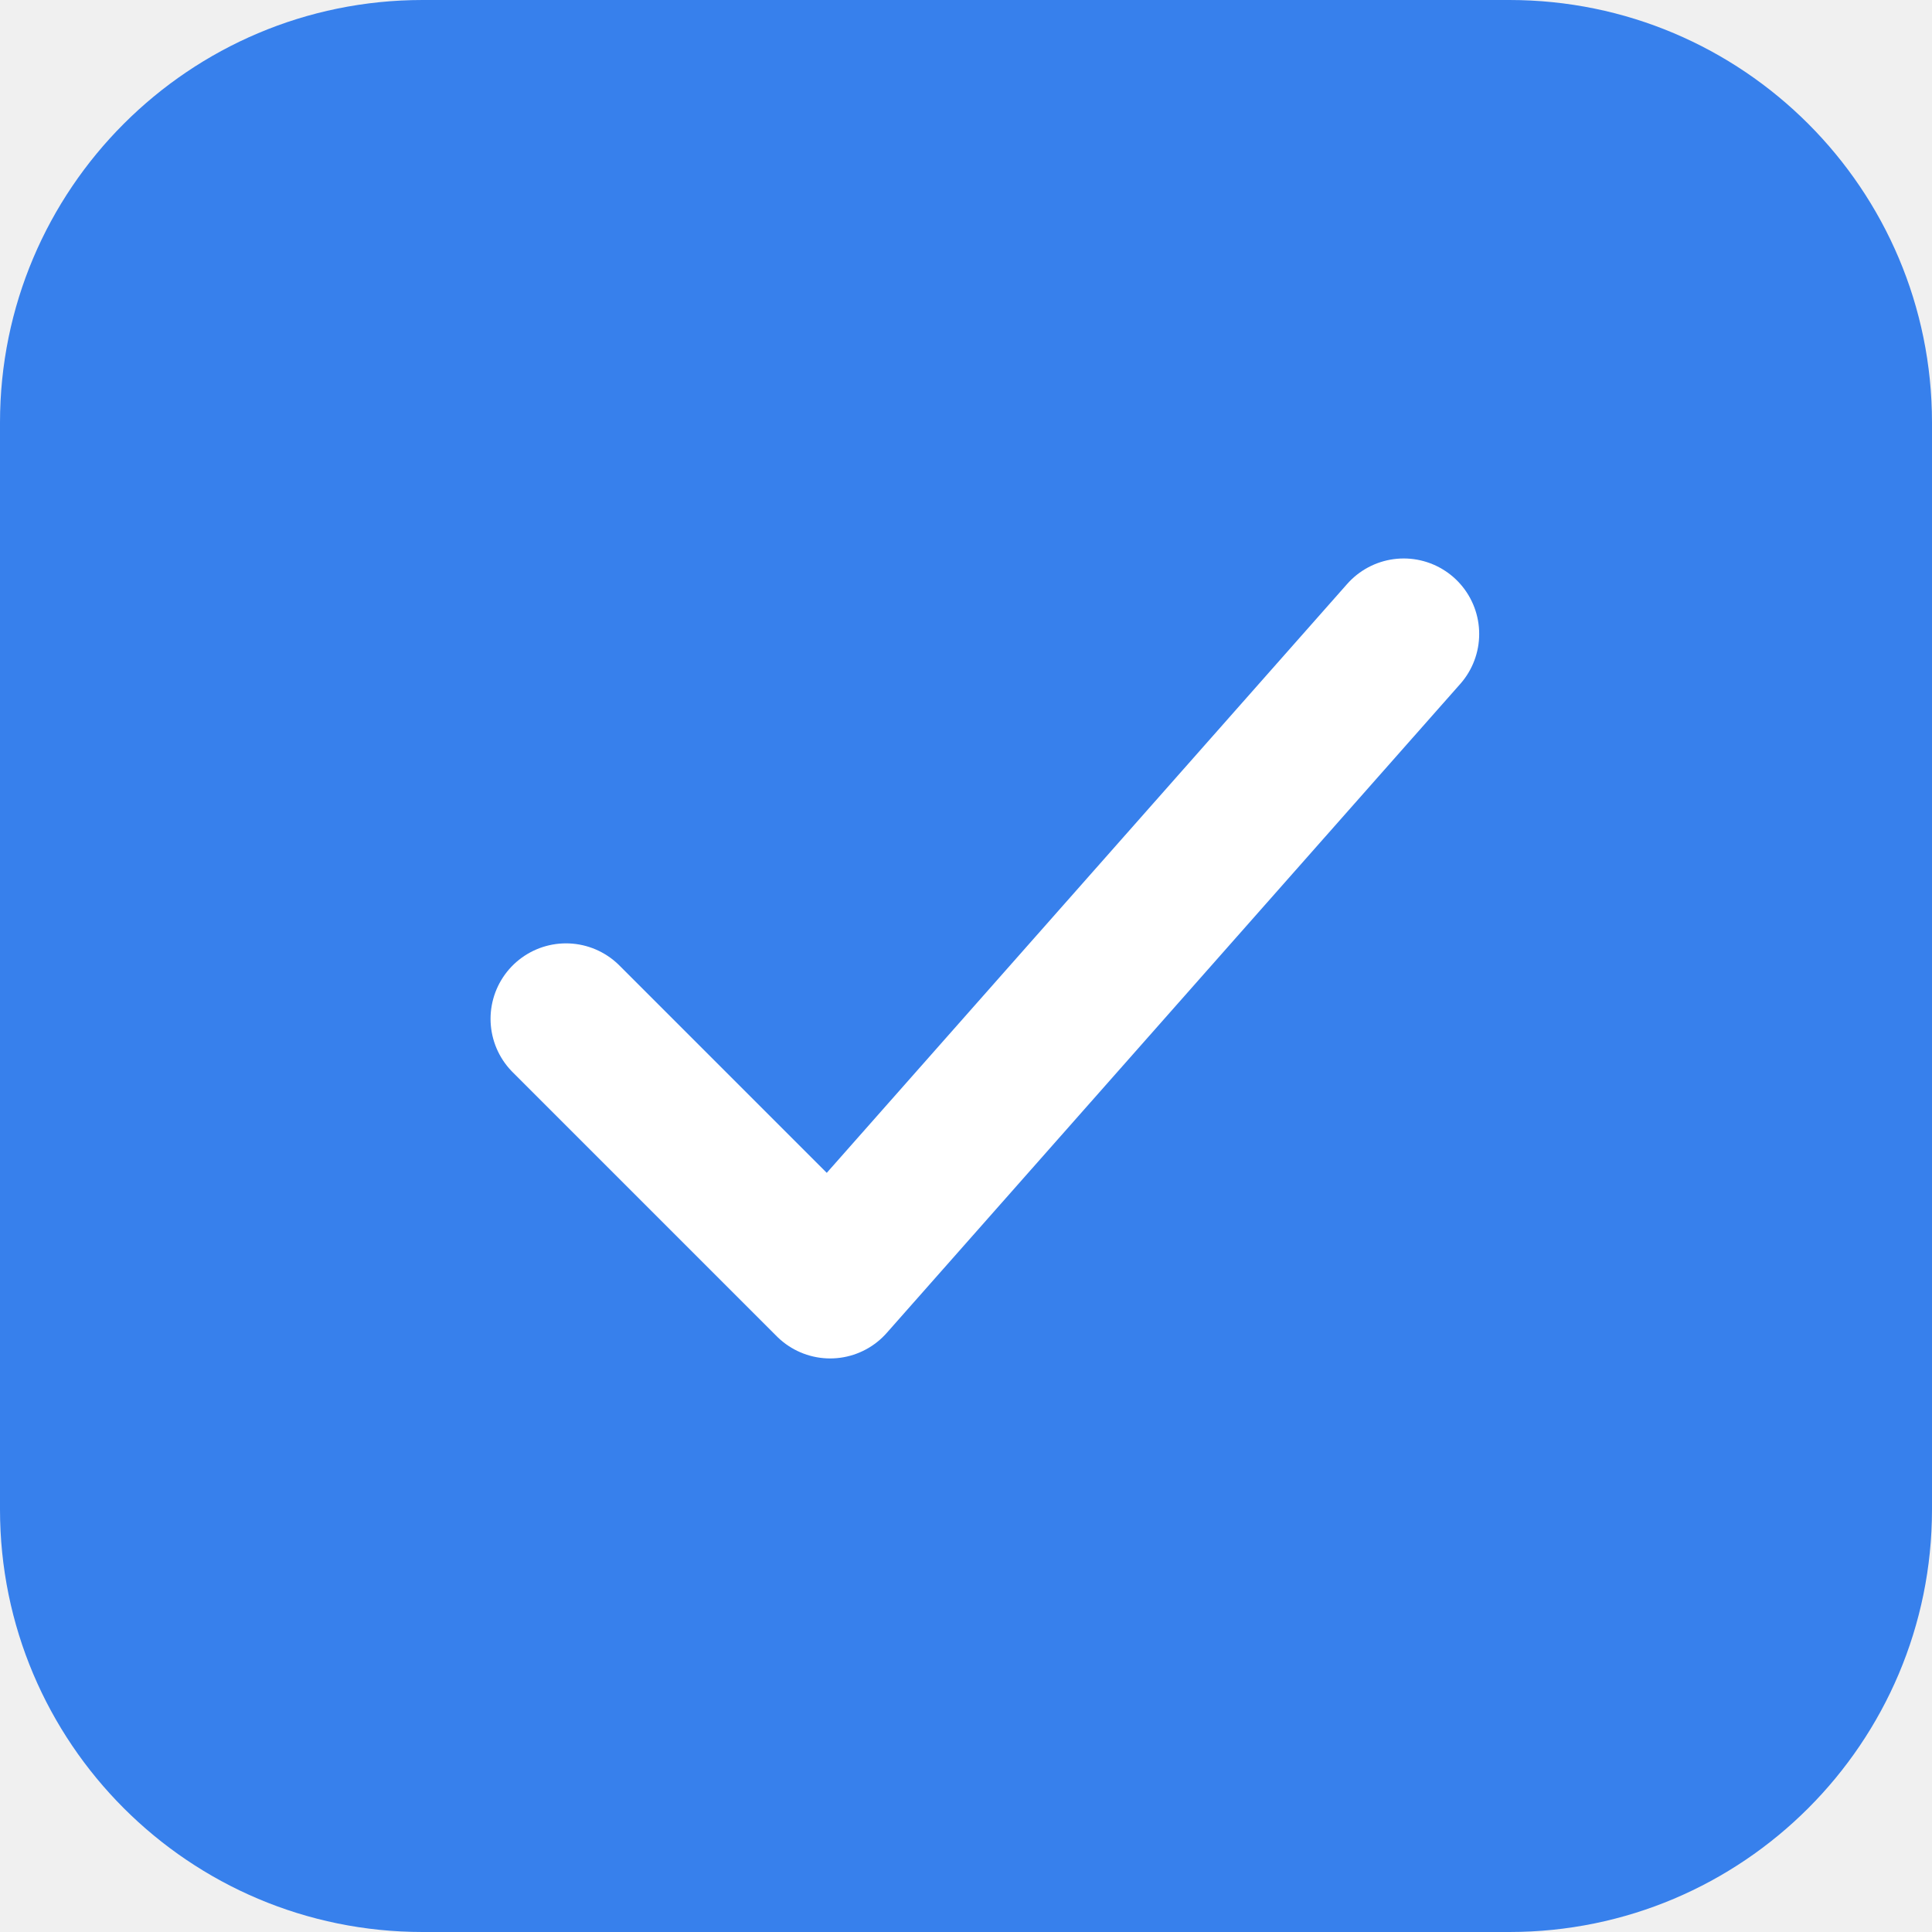
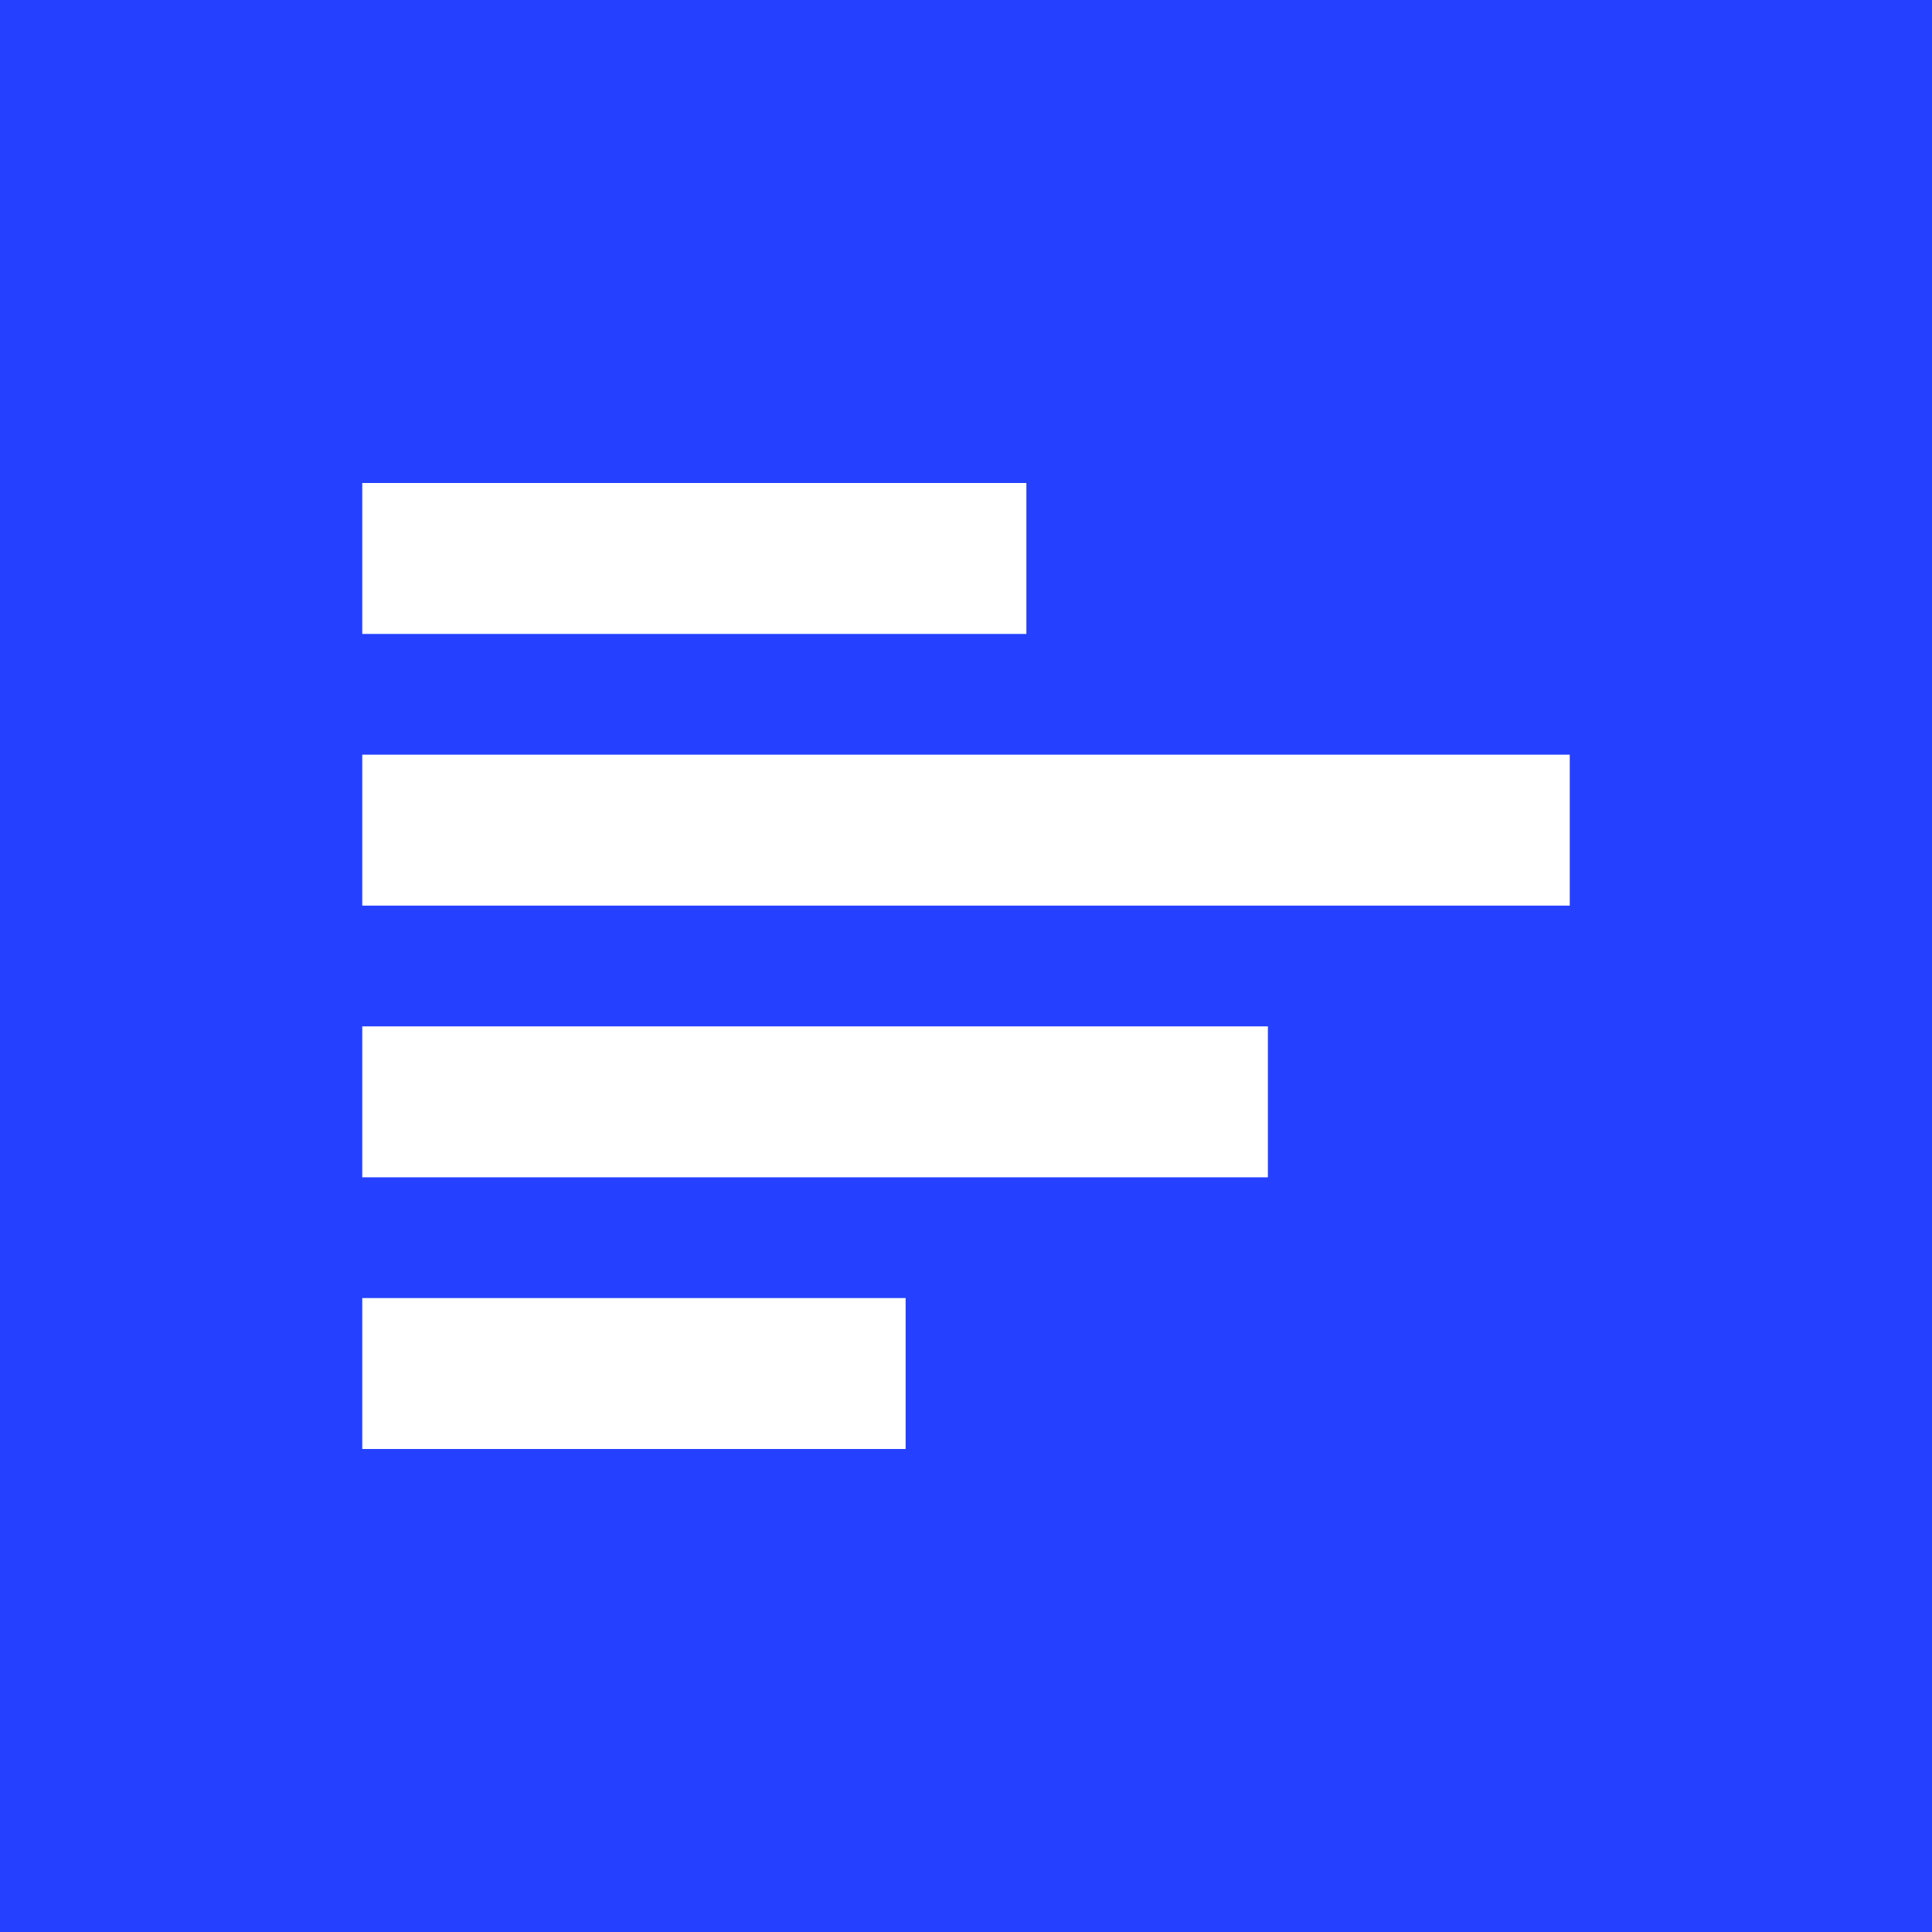
<svg xmlns="http://www.w3.org/2000/svg" viewBox="0 0 512 512" role="img" aria-label="DailyQCM">
-   <rect width="512" height="512" rx="112" fill="#3780EC" />
-   <path d="M150 270 L220 340 L372 168" fill="none" stroke="#ffffff" stroke-width="40" stroke-linecap="round" stroke-linejoin="round" />
+   <rect width="512" height="512" fill="#2541FF" />
+   <rect x="96" y="128" width="176" height="40" fill="#FFFFFF" />
+   <rect x="96" y="200" width="320" height="40" fill="#FFFFFF" />
+   <rect x="96" y="272" width="240" height="40" fill="#FFFFFF" />
+   <rect x="96" y="344" width="144" height="40" fill="#FFFFFF" />
</svg>
